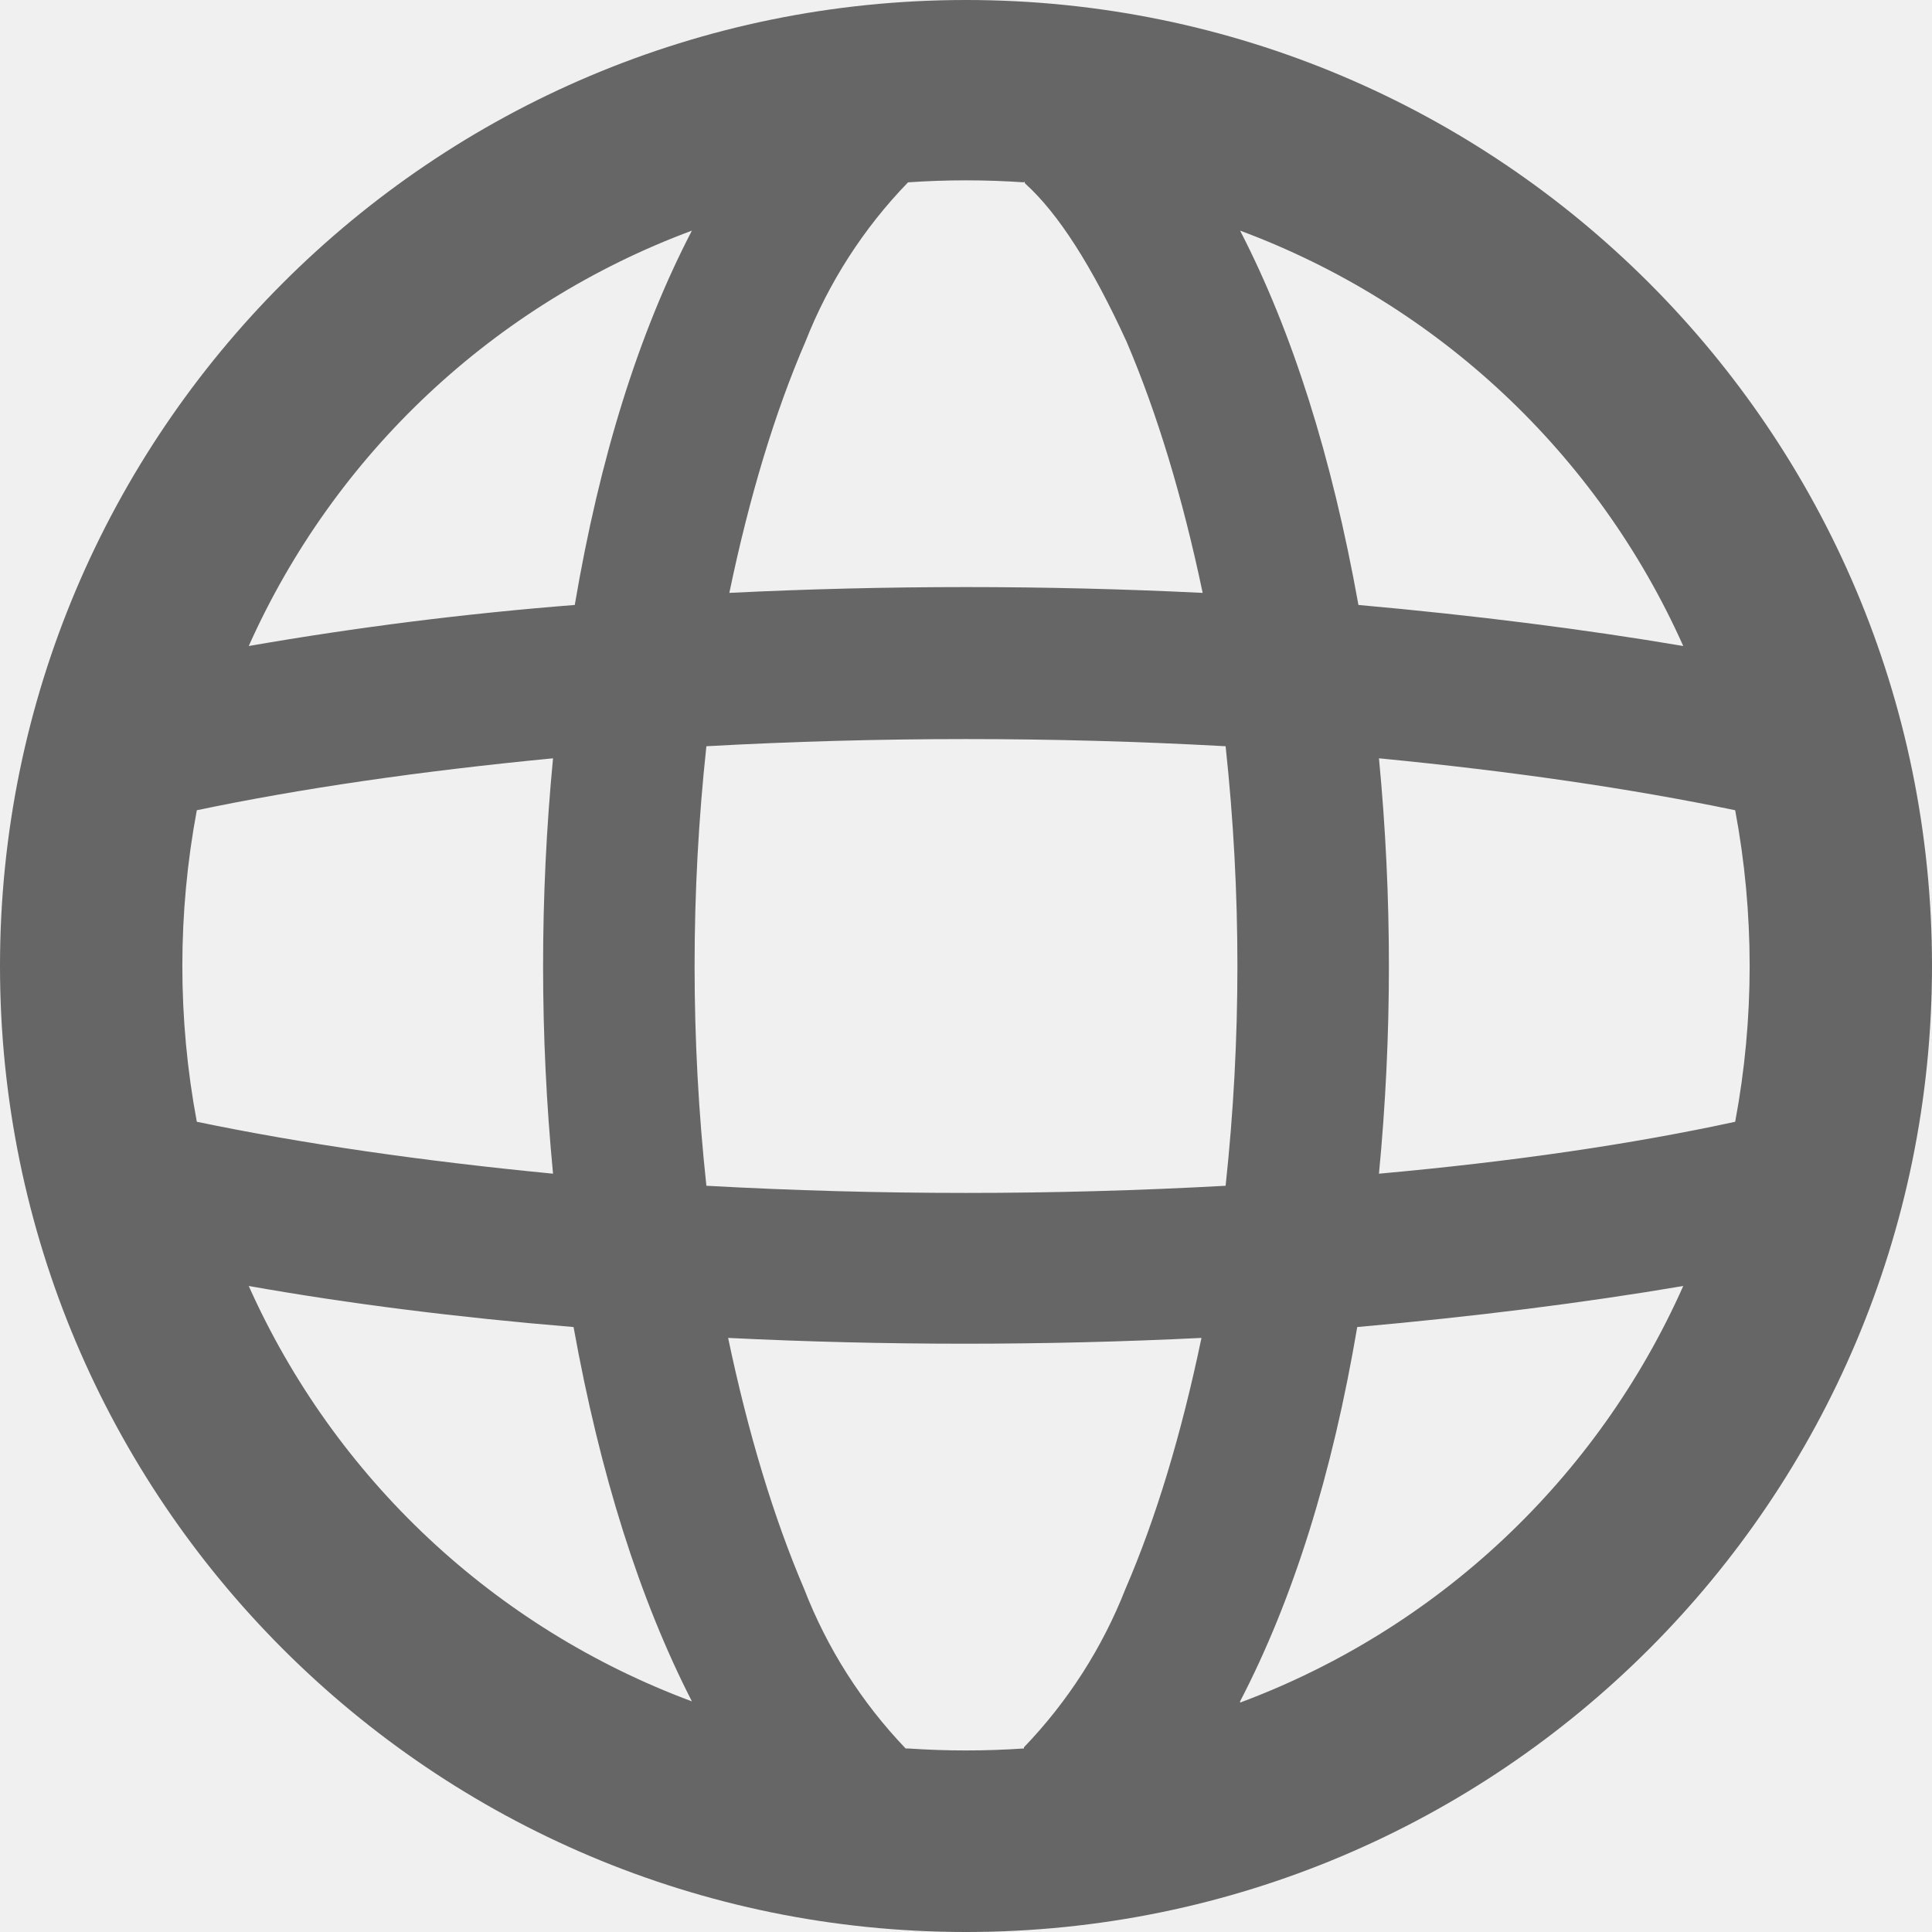
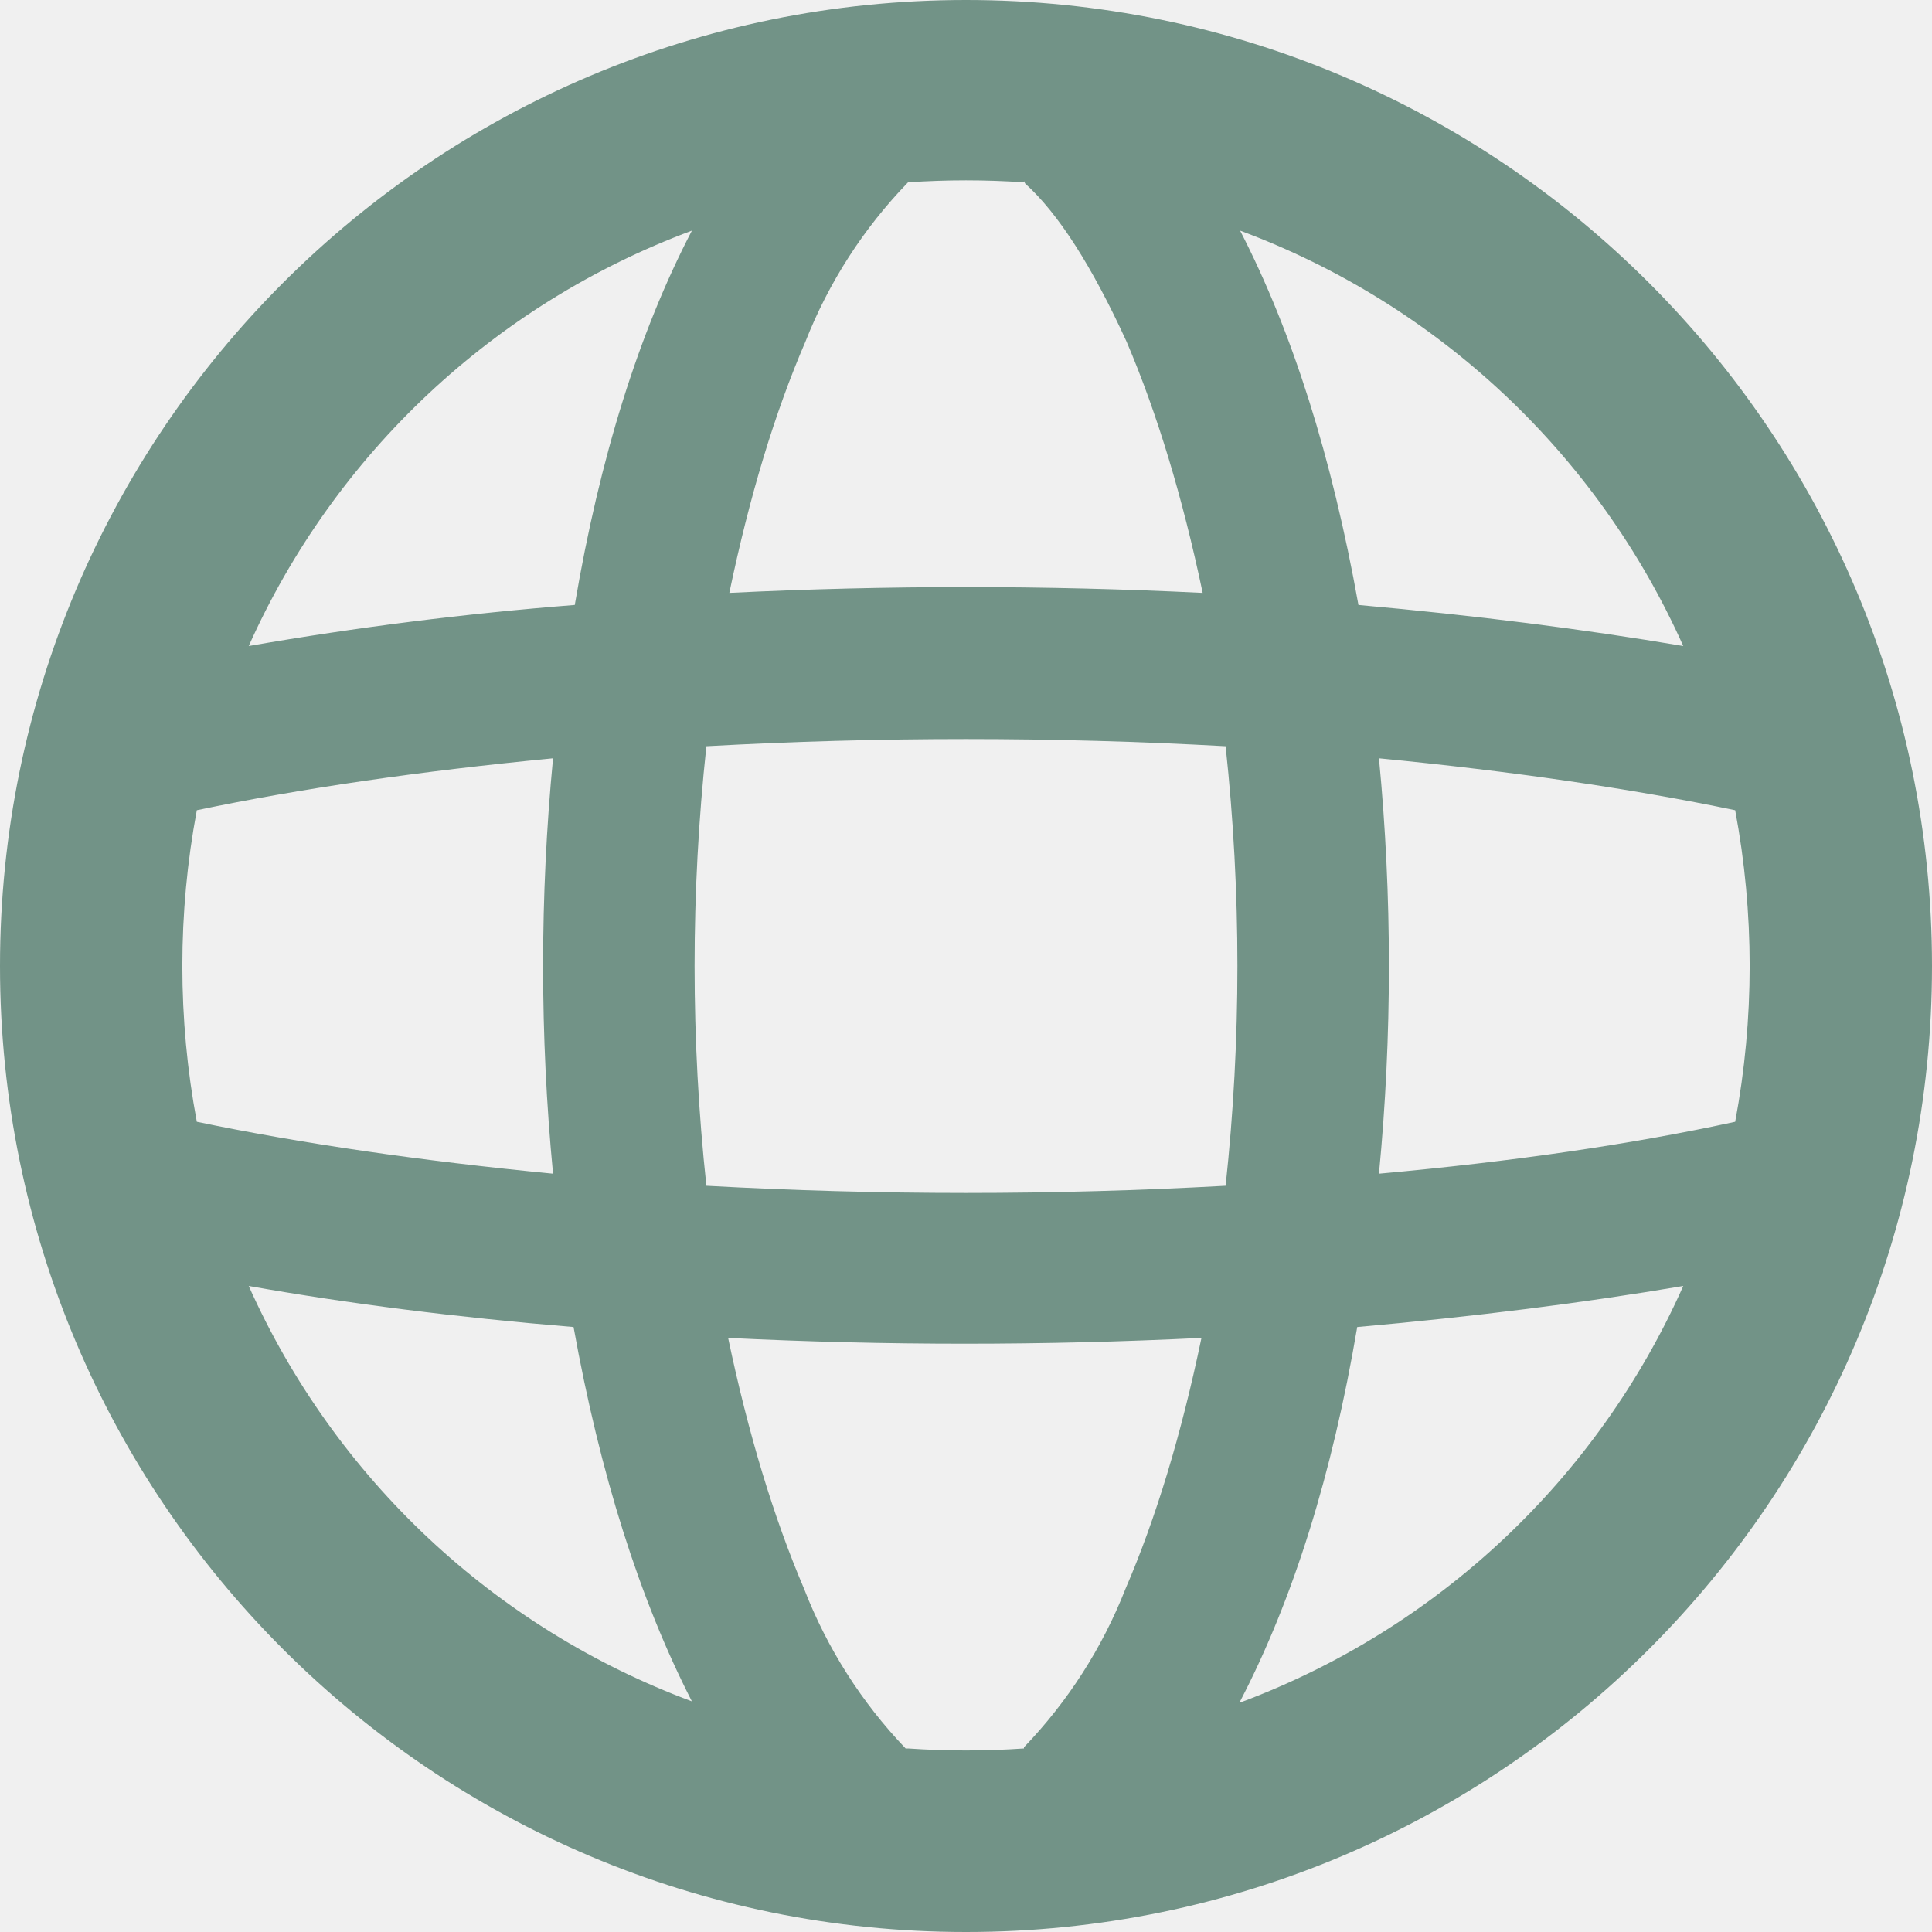
<svg xmlns="http://www.w3.org/2000/svg" fill="none" viewBox="0 0 16 16">
  <g clip-path="url(#a)">
-     <path fill-rule="evenodd" clip-rule="evenodd" d="M10.27 14.1a6.5 6.5 0 0 0 3.67-3.45q-1.24.21-2.7.34-.31 1.83-.97 3.1M8 16A8 8 0 1 0 8 0a8 8 0 0 0 0 16m.48-1.52a7 7 0 0 1-.96 0H7.5a4 4 0 0 1-.84-1.32q-.38-.89-.63-2.08a40 40 0 0 0 3.92 0q-.25 1.2-.63 2.08a4 4 0 0 1-.84 1.31zm2.94-4.76q1.66-.15 2.95-.43a7 7 0 0 0 0-2.58q-1.3-.27-2.95-.43a18 18 0 0 1 0 3.44m-1.27-3.54a17 17 0 0 1 0 3.64 39 39 0 0 1-4.3 0 17 17 0 0 1 0-3.64 39 39 0 0 1 4.3 0m1.1-1.17q1.45.13 2.69.34a6.5 6.5 0 0 0-3.67-3.44q.65 1.26.98 3.1M8.48 1.5l.01.02q.41.37.84 1.31.38.89.63 2.08a40 40 0 0 0-3.92 0q.25-1.2.63-2.08a4 4 0 0 1 .85-1.32 7 7 0 0 1 .96 0m-2.75.4a6.5 6.5 0 0 0-3.67 3.44 29 29 0 0 1 2.7-.34q.31-1.83.97-3.1M4.58 6.28q-1.66.16-2.95.43a7 7 0 0 0 0 2.58q1.3.27 2.95.43a18 18 0 0 1 0-3.44m.17 4.71q-1.45-.12-2.69-.34a6.5 6.5 0 0 0 3.67 3.44q-.65-1.27-.98-3.1" fill="#666" />
+     <path fill-rule="evenodd" clip-rule="evenodd" d="M10.27 14.1a6.5 6.5 0 0 0 3.67-3.45q-1.24.21-2.7.34-.31 1.83-.97 3.1M8 16A8 8 0 1 0 8 0a8 8 0 0 0 0 16m.48-1.52a7 7 0 0 1-.96 0H7.5a4 4 0 0 1-.84-1.32q-.38-.89-.63-2.08a40 40 0 0 0 3.92 0q-.25 1.2-.63 2.08a4 4 0 0 1-.84 1.31zm2.94-4.76q1.66-.15 2.95-.43a7 7 0 0 0 0-2.58q-1.3-.27-2.95-.43a18 18 0 0 1 0 3.44m-1.27-3.54a17 17 0 0 1 0 3.64 39 39 0 0 1-4.3 0 17 17 0 0 1 0-3.64 39 39 0 0 1 4.3 0m1.1-1.17q1.45.13 2.69.34a6.5 6.5 0 0 0-3.67-3.44q.65 1.26.98 3.1M8.48 1.5l.01.02q.41.37.84 1.31.38.89.63 2.08a40 40 0 0 0-3.92 0q.25-1.2.63-2.08a4 4 0 0 1 .85-1.32 7 7 0 0 1 .96 0m-2.75.4a6.5 6.5 0 0 0-3.67 3.44 29 29 0 0 1 2.7-.34q.31-1.83.97-3.1M4.58 6.28q-1.66.16-2.95.43a7 7 0 0 0 0 2.58q1.3.27 2.95.43a18 18 0 0 1 0-3.44m.17 4.71q-1.45-.12-2.69-.34a6.5 6.5 0 0 0 3.67 3.44q-.65-1.27-.98-3.1" fill="#729387" />
  </g>
  <defs>
    <clipPath id="a">
      <path fill="#fff" d="M0 0h16v16H0z" />
    </clipPath>
  </defs>
</svg>
